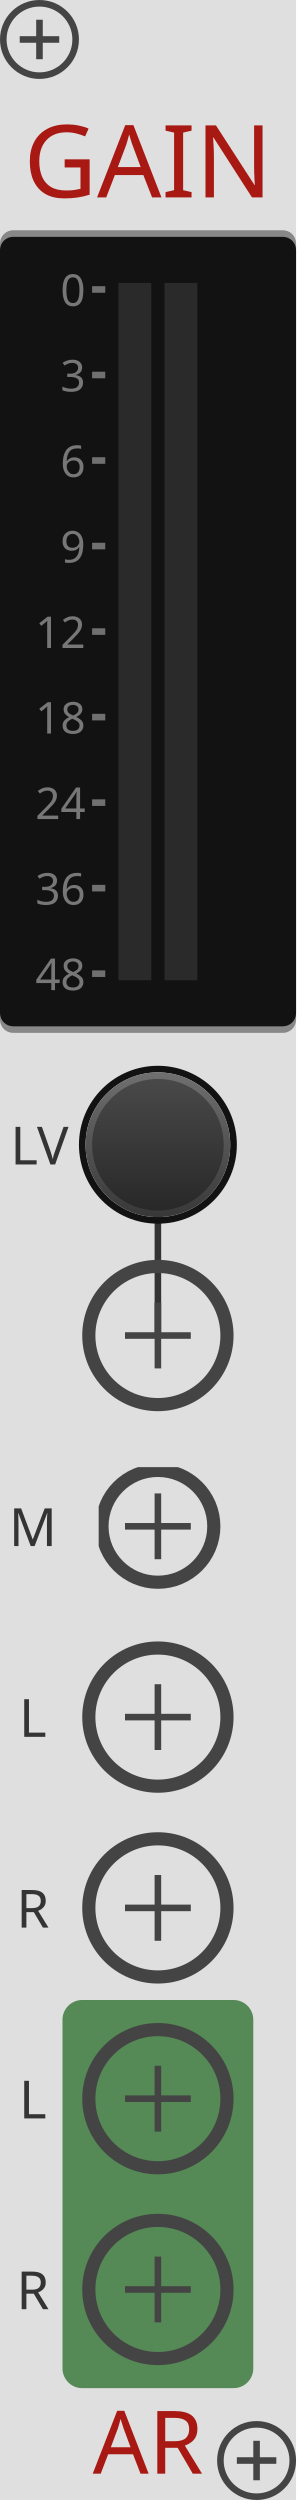
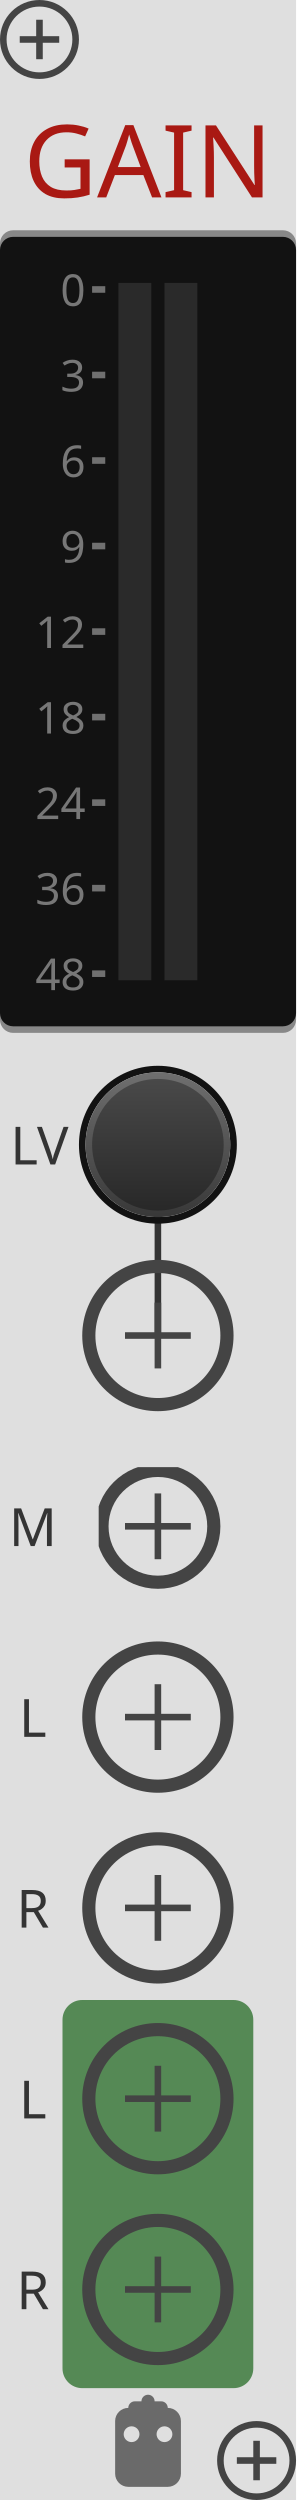
<svg xmlns="http://www.w3.org/2000/svg" xmlns:xlink="http://www.w3.org/1999/xlink" version="1.1" width="45" height="380" viewBox="0 0 45 380">
  <style>

    text.title {
      fill: #a91913;
      font-family: 'DIN Alternate';
      font-size: 11.5pt;
-     }
-     text.logo {
-       fill: #a91913;
-       font-family: 'DIN Alternate';
-       font-size: 10pt;
    }
    text.big-label {
      fill: #343434;
      font-family: 'DIN Alternate';
      font-size: 7.5pt;
    }
    text.label {
      fill: #343434;
      font-family: 'DIN Alternate';
      font-size: 6pt;
    }
    text.output-label {
      fill: #dfdfdf;
      font-family: 'DIN Alternate';
      font-size: 6pt;
    }

    .background {
      fill: #dfdfdf;
    }
    .poly-output {
      fill: #558955;
    }
    .mono-output {
      fill: #636c9d;
    }

    polyline.icon {
      stroke: #343434;
      stroke-width: 1.2;
      fill: none;
    }
    polyline.connect {
      stroke: #343434;
      stroke-width: 1;
      fill: none;
    }

    rect.lcd-bg {
      fill: #121212;
    }
    rect.lcd-bg-frame {
      fill: #888888;
    }
    rect.lcd-bg-accent {
      fill: #2a2a2a;
    }
    text.lcd-label {
      fill: #777777;
      font-family: 'Monaco';
      font-size: 5pt;
    }
    polyline.lcd-tick {
      stroke: #707070;
      stroke-width: 1;
      fill: none;
    }

    .blueprint {
      stroke: #444444;
      fill: none;
    }

  </style>
  <defs>
    <linearGradient id="smallKnobLight" x1="0%" y1="0%" x2="0%" y2="100%">
      <stop offset="0%" stop-color="#6f6f6f" />
      <stop offset="100%" stop-color="#383838" />
    </linearGradient>
    <linearGradient id="smallKnobDark" x1="0%" y1="0%" x2="0%" y2="100%">
      <stop offset="0%" stop-color="#494949" />
      <stop offset="100%" stop-color="#282828" />
    </linearGradient>
    <linearGradient id="bigKnobLight" x1="0%" y1="0%" x2="0%" y2="100%">
      <stop offset="0%" stop-color="#888" />
      <stop offset="100%" stop-color="#333" />
    </linearGradient>
    <linearGradient id="bigKnobDark" x1="0%" y1="0%" x2="0%" y2="100%">
      <stop offset="0%" stop-color="#5c5c5c" />
      <stop offset="100%" stop-color="#282828" />
    </linearGradient>
    <symbol id="knob18">
      <g transform="translate(9 9)">
        <circle r="8.5" stroke="#222" fill="none" />
        <circle r="8" fill="url('#smallKnobLight')" />
        <circle r="7" fill="url('#smallKnobDark')" />
      </g>
    </symbol>
    <symbol id="knob24">
      <g transform="translate(12 12)">
        <circle r="11.5" stroke="#121212" fill="none" />
        <circle r="11" fill="url('#smallKnobLight')" />
        <circle r="10" fill="url('#smallKnobDark')" />
      </g>
    </symbol>
    <symbol id="knob45">
      <g transform="translate(22.5 22.5)">
        <circle r="22" fill="url('#bigKnobDark')" />
        <circle r="20" fill="url('#bigKnobLight')" />
      </g>
    </symbol>
    <symbol id="toggleButton">
      <g transform="translate(9 9)">
        <polyline points="-5,0 5,0" stroke-width="1" class="blueprint" />
        <polyline points="0,-5 0,5" stroke-width="1" class="blueprint" />
        <circle cx="0" cy="0" r="8.5" stroke-width="2" class="blueprint" />
      </g>
    </symbol>
    <symbol id="port">
      <g transform="translate(12 12)">
        <polyline points="-5,0 5,0" stroke-width="1" class="blueprint" />
        <polyline points="0,-5 0,5" stroke-width="1" class="blueprint" />
        <circle cx="0" cy="0" r="10.5" stroke-width="2" class="blueprint" />
      </g>
    </symbol>
    <symbol id="screw">
      <g transform="translate(6 6)">
        <polyline points="-3,0 3,0" stroke-width="1" class="blueprint" />
        <polyline points="0,-3 0,3" stroke-width="1" class="blueprint" />
      </g>
      <circle cx="6" cy="6" r="5.5" stroke-width="1" class="blueprint" />
    </symbol>
    <symbol id="hswitch14">
      <rect x="1" y="1" rx="2" width="20" height="12" stroke-width="2" class="blueprint" />
      <g transform="translate(12 7)">
        <polyline points="-5,0 5,0" stroke-width="1" class="blueprint" />
        <polyline points="0,-5 0,5" stroke-width="1" class="blueprint" />
      </g>
    </symbol>
    <symbol id="meter-strip">
      <g transform="translate(20 4)">
        <rect x="-6" y="-1" width="5" height="106" class="lcd-bg-accent" />
        <rect x="1" y="-1" width="5" height="106" class="lcd-bg-accent" />
        <g transform="translate(-11 2.5)">
          <text x="0" y="0" class="lcd-label" text-anchor="end">0</text>
          <text x="0" y="13" class="lcd-label" text-anchor="end">3</text>
          <text x="0" y="26" class="lcd-label" text-anchor="end">6</text>
          <text x="0" y="39" class="lcd-label" text-anchor="end">9</text>
          <text x="0" y="52" class="lcd-label" text-anchor="end">12</text>
          <text x="0" y="65" class="lcd-label" text-anchor="end">18</text>
          <text x="0" y="78" class="lcd-label" text-anchor="end">24</text>
          <text x="0" y="91" class="lcd-label" text-anchor="end">36</text>
          <text x="0" y="104" class="lcd-label" text-anchor="end">48</text>
        </g>
        <g transform="translate(-10 0)">
          <polyline points="0   0 2   0" class="lcd-tick" />
          <polyline points="0  13 2  13" class="lcd-tick" />
          <polyline points="0  26 2  26" class="lcd-tick" />
          <polyline points="0  39 2  39" class="lcd-tick" />
          <polyline points="0  52 2  52" class="lcd-tick" />
          <polyline points="0  65 2  65" class="lcd-tick" />
          <polyline points="0  78 2  78" class="lcd-tick" />
          <polyline points="0  91 2  91" class="lcd-tick" />
          <polyline points="0 104 2 104" class="lcd-tick" />
        </g>
      </g>
    </symbol>
+     <symbol id="logo">
+       <g transform="translate(6 6)">
+         <rect x="-5" y="-4" height="12" width="10" rx="2" fill="#6a6a6a" stroke="none" />
+         <rect x="-3" y="-5" height="4" width="6" rx="1" fill="#6a6a6a" stroke="none" />
+         <path d="M0,-3, 0,-5" stroke="#6a6a6a" stroke-width="2" stroke-linecap="round" />
+         <circle cx="-2.5" cy="0" r="1.2" fill="#dfdfdf" stroke="none" />
+         <circle cx="2.5" cy="0" r="1.2" fill="#dfdfdf" stroke="none" />
+       </g>
+     </symbol>
  </defs>
  <rect class="background" width="100%" height="100%" />
  <text class="title" x="50%" y="30" text-anchor="middle">GAIN</text>
-   <text class="logo" x="50%" y="376" text-anchor="middle">AR</text>
+   <g transform="translate(22.5 370)">
+     <g transform="translate(-6 -6)">
+       <use xlink:href="#logo" />
+     </g>
+   </g>
  <g transform="translate(0 0)">
    <use xlink:href="#screw" />
  </g>
  <g transform="translate(33 368)">
    <use xlink:href="#screw" />
  </g>
  <rect x="0" y="35" width="45" height="122" rx="2" class="lcd-bg-frame" />
  <rect x="0" y="36" width="45" height="120" rx="2" class="lcd-bg" />
  <g transform="translate(5 0)">
    <g transform="translate(0 174)">
      <text x="1" y="3" class="label" text-anchor="middle">LV</text>
    </g>
    <g transform="translate(0 232)">
      <text x="0" y="3" class="label" text-anchor="middle">M</text>
    </g>
    <g transform="translate(0 261)">
      <text x="0" y="3" class="label" text-anchor="middle">L</text>
    </g>
    <g transform="translate(0 290)">
      <text x="0" y="3" class="label" text-anchor="middle">R</text>
    </g>
    <g transform="translate(0 319)">
      <text x="0" y="3" class="label" text-anchor="middle">L</text>
    </g>
    <g transform="translate(0 348)">
      <text x="0" y="3" class="label" text-anchor="middle">R</text>
    </g>
  </g>
  <g transform="translate(24 44)">
    <use xlink:href="#meter-strip" transform="translate(-20 -4)" />
  </g>
  <g transform="translate(24 174)">
    <polyline points="0 0 0 29" class="connect" />
    <use xlink:href="#knob24" transform="translate(-12 -12)" />
  </g>
  <g transform="translate(24 203)">
    <use xlink:href="#port" transform="translate(-12 -12)" />
  </g>
  <g transform="translate(24 232)">
    <use xlink:href="#toggleButton" transform="translate(-9 -9)" />
  </g>
  <g transform="translate(24 261)">
    <use xlink:href="#port" transform="translate(-12 -12)" />
  </g>
  <g transform="translate(24 290)">
    <use xlink:href="#port" transform="translate(-12 -12)" />
  </g>
  <g transform="translate(24 319)">
    <rect x="-14.5" y="-15" width="29" height="59" rx="3" class="poly-output" />
    <use xlink:href="#port" transform="translate(-12 -12)" />
  </g>
  <g transform="translate(24 348)">
    <use xlink:href="#port" transform="translate(-12 -12)" />
  </g>
</svg>
